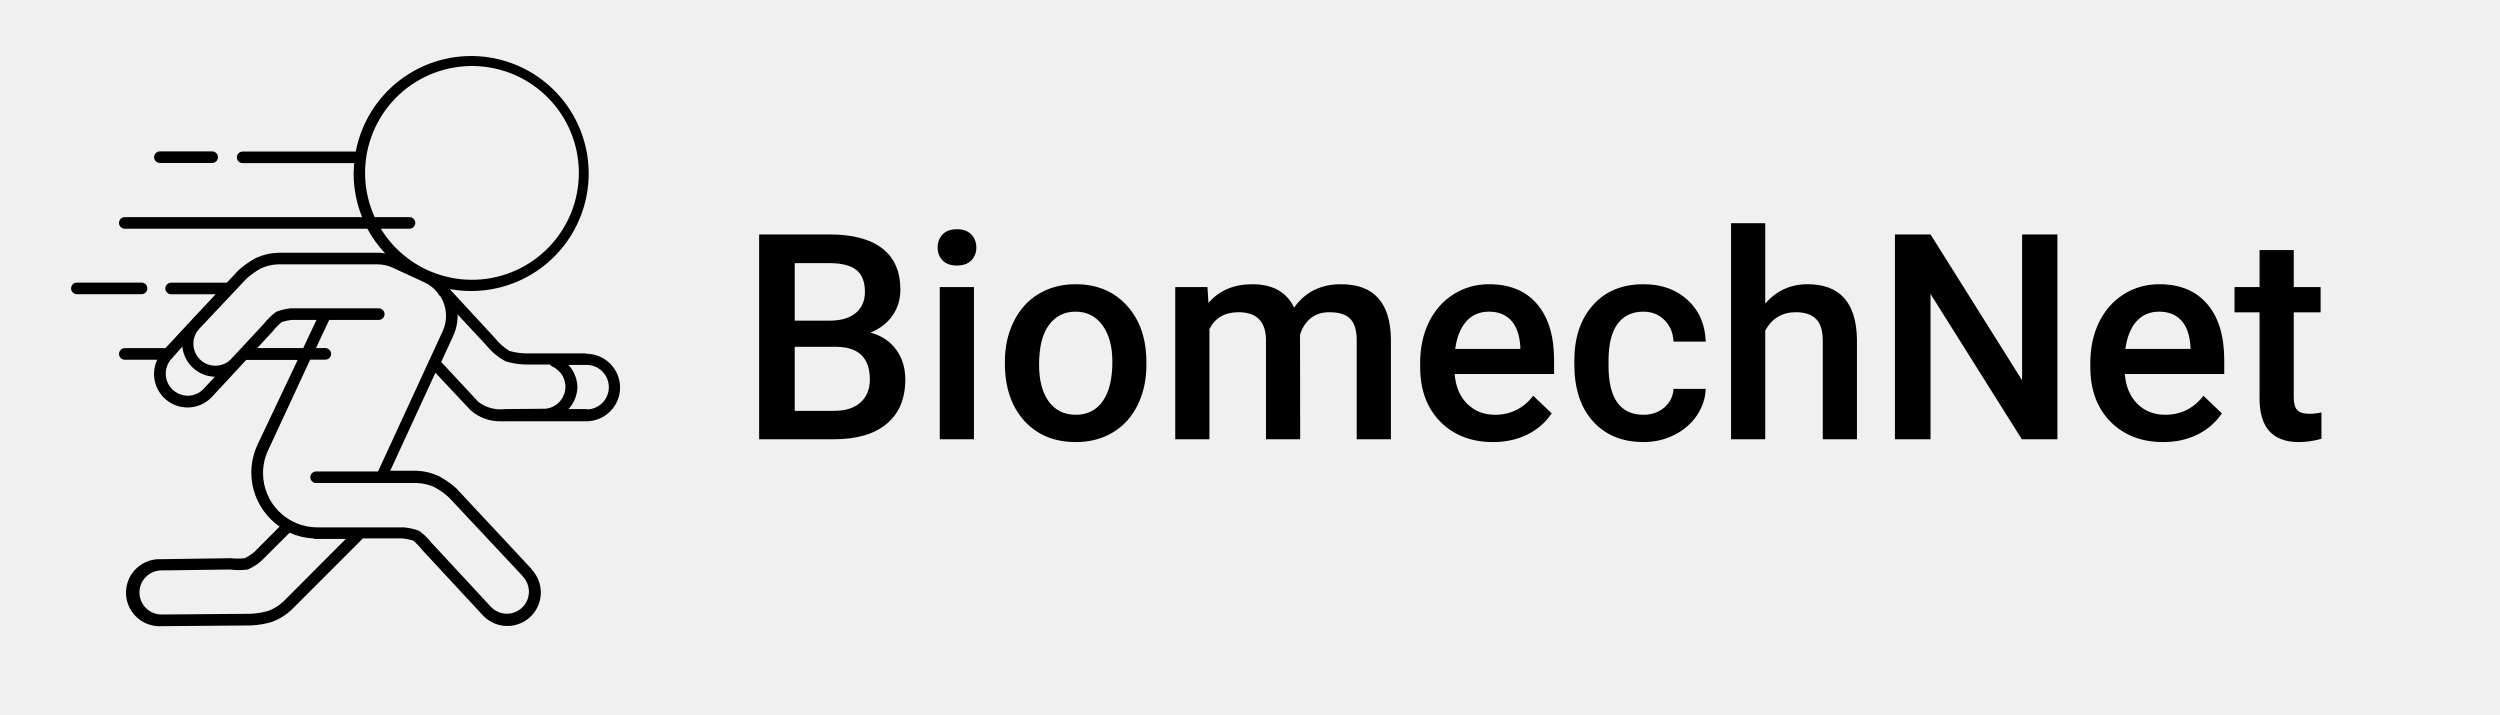
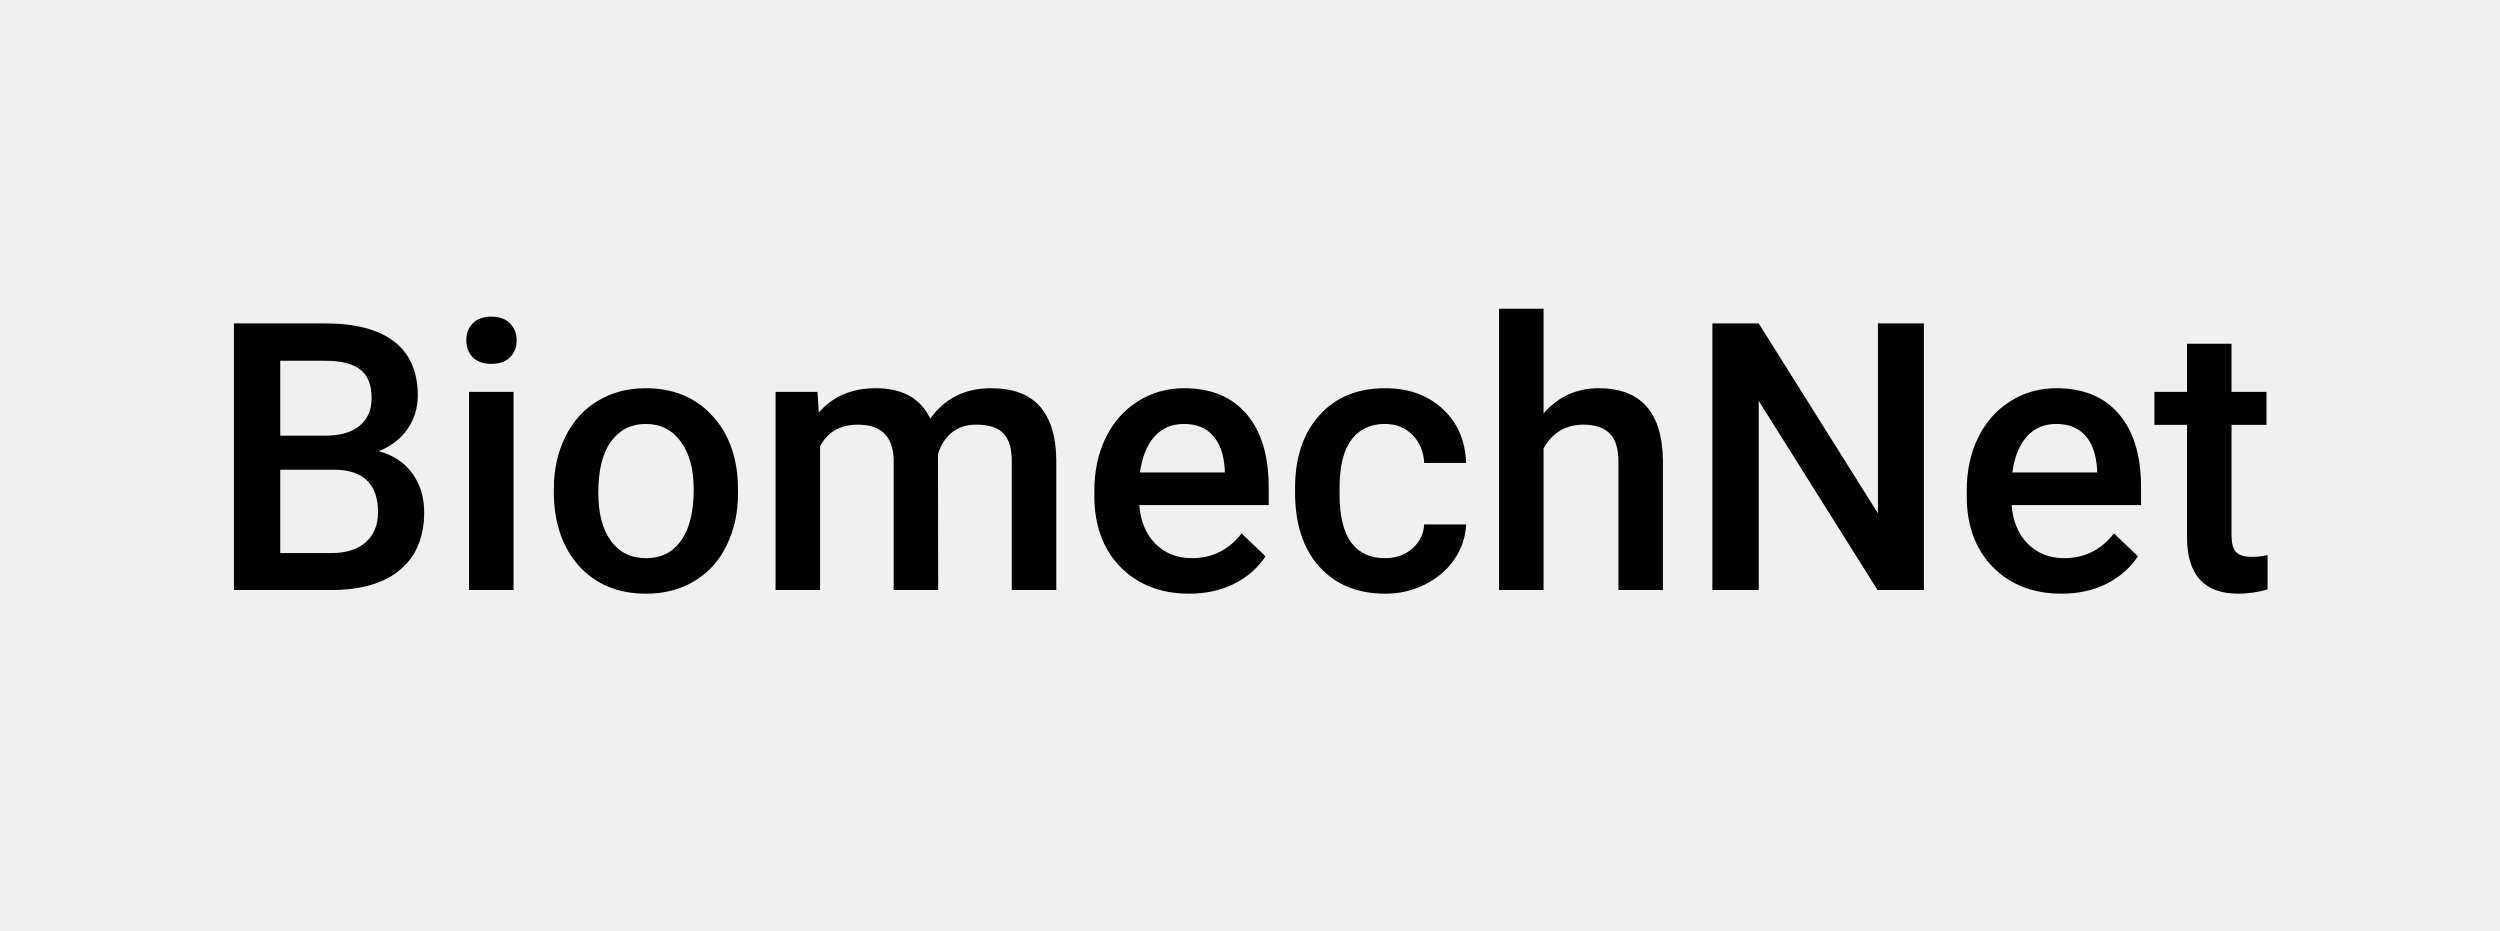
- <svg xmlns="http://www.w3.org/2000/svg" width="535" height="153" viewBox="0 0 535 153" fill="none">
-   <g clip-path="url(#clip0_105_60)">
-     <path d="M125.469 75.631H113.459C111.954 75.683 110.449 75.503 108.999 75.097C107.797 74.343 106.733 73.389 105.853 72.276L96.322 61.963V61.867C101.206 62.759 106.245 62.184 110.803 60.216C115.362 58.248 119.235 54.974 121.935 50.807C124.636 46.641 126.042 41.768 125.977 36.804C125.912 31.839 124.379 27.005 121.571 22.911C118.762 18.816 114.805 15.645 110.197 13.797C105.589 11.948 100.537 11.505 95.677 12.524C90.818 13.543 86.369 15.977 82.891 19.52C79.413 23.064 77.063 27.558 76.135 32.435H51.926C51.597 32.435 51.282 32.566 51.05 32.798C50.817 33.03 50.687 33.345 50.687 33.674C50.687 34.003 50.817 34.318 51.05 34.55C51.282 34.782 51.597 34.913 51.926 34.913H75.792C75.792 35.657 75.677 36.4 75.677 37.163C75.682 40.35 76.297 43.508 77.489 46.465H26.706C26.377 46.465 26.062 46.596 25.83 46.828C25.597 47.06 25.467 47.375 25.467 47.704C25.467 48.033 25.597 48.348 25.83 48.58C26.062 48.812 26.377 48.943 26.706 48.943H78.613C79.651 50.861 80.932 52.635 82.426 54.223C82.028 54.156 81.627 54.111 81.225 54.09H59.551C57.904 54.132 56.282 54.509 54.785 55.196C53.405 55.934 52.124 56.843 50.972 57.903L48.532 60.495H36.618C36.29 60.495 35.975 60.626 35.742 60.858C35.51 61.09 35.379 61.405 35.379 61.734C35.379 62.063 35.51 62.378 35.742 62.61C35.975 62.843 36.29 62.973 36.618 62.973H46.15L41.27 68.177L41.117 68.349L35.398 74.506H26.706C26.543 74.506 26.382 74.538 26.232 74.6C26.081 74.662 25.945 74.754 25.83 74.869C25.715 74.984 25.623 75.121 25.561 75.271C25.499 75.421 25.467 75.582 25.467 75.745C25.467 75.908 25.499 76.069 25.561 76.219C25.623 76.37 25.715 76.506 25.83 76.621C25.945 76.736 26.081 76.827 26.232 76.89C26.382 76.952 26.543 76.984 26.706 76.984H33.645C32.911 78.545 32.764 80.319 33.232 81.979C33.7 83.639 34.751 85.075 36.193 86.023C37.634 86.971 39.369 87.367 41.079 87.139C42.789 86.91 44.359 86.073 45.502 84.781V84.781L52.002 77.766L52.688 77.022H63.706L55.128 95.112C53.704 98.125 53.396 101.545 54.258 104.764C55.121 107.983 57.097 110.791 59.837 112.688L54.328 118.216C53.725 118.678 53.088 119.092 52.421 119.455C51.407 119.56 50.385 119.56 49.371 119.455L34.502 119.665C32.602 119.569 30.74 120.232 29.328 121.508C27.916 122.784 27.069 124.569 26.973 126.47C26.877 128.371 27.54 130.232 28.816 131.645C30.092 133.057 31.877 133.904 33.778 134C33.911 134.022 34.046 134.022 34.178 134H34.579L53.756 133.847C55.282 133.773 56.793 133.51 58.254 133.066C59.8 132.491 61.214 131.609 62.41 130.473L77.66 115.223H86.2C86.941 115.314 87.674 115.461 88.392 115.662C89.159 116.304 89.856 117.026 90.47 117.816L103.166 131.503C103.792 132.222 104.555 132.809 105.411 133.229C106.266 133.65 107.197 133.895 108.149 133.952C109.101 134.008 110.054 133.874 110.953 133.557C111.853 133.24 112.68 132.747 113.386 132.107C114.092 131.466 114.664 130.691 115.067 129.827C115.47 128.963 115.697 128.028 115.734 127.075C115.771 126.122 115.617 125.172 115.282 124.279C114.948 123.386 114.438 122.569 113.783 121.876C113.743 121.788 113.692 121.704 113.631 121.628L97.618 104.472C96.463 103.439 95.182 102.556 93.806 101.842C92.308 101.154 90.687 100.778 89.04 100.736H83.512L93.177 79.767L100.688 87.773C102.467 89.361 104.784 90.213 107.169 90.156C107.537 90.18 107.906 90.18 108.274 90.156H115.899C115.988 90.166 116.078 90.166 116.166 90.156H116.719H125.278C125.342 90.161 125.405 90.161 125.469 90.156C126.418 90.156 127.357 89.969 128.234 89.606C129.11 89.243 129.907 88.711 130.577 88.04C131.248 87.369 131.78 86.573 132.144 85.696C132.507 84.82 132.693 83.88 132.693 82.931C132.693 81.983 132.507 81.043 132.144 80.167C131.78 79.29 131.248 78.494 130.577 77.823C129.907 77.152 129.11 76.62 128.234 76.257C127.357 75.894 126.418 75.707 125.469 75.707V75.631ZM87.534 46.465H80.176C77.716 41.053 77.46 34.895 79.462 29.297C81.464 23.699 85.567 19.1 90.902 16.475C96.236 13.85 102.383 13.405 108.04 15.235C113.697 17.064 118.419 21.024 121.206 26.276C123.994 31.527 124.627 37.657 122.972 43.368C121.317 49.078 117.504 53.92 112.34 56.867C107.177 59.814 101.069 60.635 95.31 59.156C89.552 57.677 84.596 54.014 81.492 48.943H87.63C87.958 48.943 88.273 48.812 88.506 48.58C88.738 48.348 88.869 48.033 88.869 47.704C88.869 47.375 88.738 47.06 88.506 46.828C88.273 46.596 87.958 46.465 87.63 46.465H87.534ZM40.202 84.685C39.251 84.687 38.321 84.402 37.534 83.867C36.747 83.332 36.14 82.573 35.792 81.687C35.444 80.802 35.371 79.832 35.583 78.904C35.795 77.977 36.282 77.135 36.981 76.488C37.03 76.435 37.075 76.378 37.114 76.317L39.02 74.182C39.2 75.917 40.005 77.528 41.286 78.714C42.566 79.899 44.234 80.579 45.978 80.625L43.729 83.046C43.291 83.554 42.75 83.962 42.142 84.245C41.534 84.528 40.873 84.678 40.202 84.685ZM55.052 74.487L58.292 70.979C58.894 70.22 59.571 69.524 60.313 68.901C60.982 68.707 61.663 68.56 62.353 68.463H67.728L64.888 74.487H55.052ZM60.656 128.72C59.723 129.59 58.629 130.27 57.435 130.721C56.193 131.081 54.913 131.293 53.622 131.35L34.56 131.503C33.308 131.503 32.108 131.006 31.224 130.121C30.339 129.236 29.842 128.036 29.842 126.785C29.842 125.534 30.339 124.333 31.224 123.449C32.108 122.564 33.308 122.067 34.56 122.067V122.067L49.219 121.876C50.484 122.047 51.766 122.047 53.031 121.876C54.041 121.422 54.984 120.832 55.833 120.122L61.972 114.003C63.57 114.725 65.29 115.139 67.042 115.223C67.203 115.299 67.379 115.338 67.557 115.338H74L60.656 128.72ZM67.652 100.888C67.324 100.888 67.008 101.019 66.776 101.251C66.544 101.484 66.413 101.799 66.413 102.127C66.413 102.456 66.544 102.771 66.776 103.004C67.008 103.236 67.324 103.367 67.652 103.367H89.25C90.528 103.415 91.784 103.713 92.948 104.243C94.05 104.842 95.08 105.564 96.017 106.397L111.706 123.134C111.744 123.202 111.788 123.266 111.839 123.325C112.272 123.767 112.614 124.29 112.845 124.864C113.076 125.437 113.192 126.051 113.186 126.67C113.179 127.289 113.051 127.9 112.809 128.469C112.566 129.038 112.214 129.554 111.772 129.987C111.331 130.42 110.808 130.762 110.234 130.993C109.66 131.224 109.046 131.34 108.427 131.334C107.809 131.328 107.197 131.2 106.628 130.957C106.059 130.715 105.543 130.362 105.11 129.921V129.921L92.453 116.272C91.661 115.264 90.737 114.366 89.707 113.603C88.673 113.209 87.589 112.959 86.486 112.86H68.281C68.149 112.838 68.013 112.838 67.881 112.86C64.809 112.855 61.864 111.632 59.691 109.459C57.519 107.287 56.296 104.342 56.291 101.27C56.283 99.556 56.661 97.862 57.397 96.313L66.375 76.965H69.616C69.778 76.965 69.939 76.933 70.09 76.871C70.24 76.808 70.377 76.717 70.492 76.602C70.607 76.487 70.698 76.35 70.76 76.2C70.823 76.05 70.855 75.889 70.855 75.726C70.855 75.563 70.823 75.402 70.76 75.252C70.698 75.101 70.607 74.965 70.492 74.85C70.377 74.735 70.24 74.643 70.09 74.581C69.939 74.519 69.778 74.487 69.616 74.487H67.614L70.454 68.463H81.053C81.382 68.463 81.697 68.332 81.929 68.1C82.162 67.868 82.292 67.553 82.292 67.224C82.292 66.895 82.162 66.58 81.929 66.348C81.697 66.115 81.382 65.985 81.053 65.985H62.181C61.137 66.092 60.112 66.336 59.131 66.709C58.116 67.462 57.205 68.346 56.424 69.34L49.219 77.079C48.304 77.891 47.108 78.315 45.886 78.261C44.664 78.207 43.51 77.68 42.67 76.79C41.83 75.901 41.37 74.719 41.386 73.496C41.402 72.272 41.893 71.103 42.757 70.236L52.726 59.656C53.678 58.793 54.727 58.044 55.852 57.426C57.017 56.901 58.274 56.61 59.551 56.568H80.767C81.9 56.569 83.019 56.816 84.046 57.292L90.87 60.438C91.974 60.956 92.941 61.727 93.692 62.687C93.746 62.857 93.837 63.014 93.959 63.145L94.321 63.526C94.982 64.623 95.366 65.865 95.439 67.144C95.513 68.422 95.272 69.7 94.74 70.865L91.823 77.194L80.901 100.888H67.652ZM108.122 87.545C106.093 87.801 104.043 87.261 102.403 86.039L94.416 77.461L96.989 71.875C97.651 70.436 97.97 68.864 97.923 67.281L104.004 73.82C105.157 75.254 106.583 76.446 108.198 77.327C109.762 77.799 111.388 78.031 113.021 78.013H117.691C117.81 78.193 117.974 78.338 118.168 78.433C119.126 78.852 119.918 79.577 120.42 80.494C120.922 81.412 121.106 82.47 120.942 83.503C120.779 84.536 120.277 85.485 119.517 86.203C118.756 86.92 117.779 87.365 116.738 87.468L108.122 87.545ZM125.678 87.545H125.469H121.656C122.842 86.266 123.52 84.599 123.563 82.855C123.532 81.087 122.854 79.391 121.656 78.09H125.469C126.733 78.075 127.951 78.562 128.855 79.445C129.76 80.328 130.276 81.534 130.292 82.798C130.307 84.062 129.819 85.28 128.936 86.185C128.053 87.089 126.847 87.606 125.583 87.621L125.678 87.545Z" fill="black" />
-     <path d="M34.217 34.875H45.406C45.735 34.875 46.05 34.744 46.282 34.512C46.515 34.28 46.645 33.965 46.645 33.636C46.645 33.307 46.515 32.992 46.282 32.76C46.05 32.527 45.735 32.397 45.406 32.397H34.217C33.888 32.397 33.573 32.527 33.34 32.76C33.108 32.992 32.977 33.307 32.977 33.636C32.977 33.965 33.108 34.28 33.34 34.512C33.573 34.744 33.888 34.875 34.217 34.875Z" fill="black" />
-     <path d="M31.529 61.715C31.529 61.386 31.398 61.071 31.166 60.839C30.933 60.606 30.618 60.476 30.29 60.476H16.45C16.122 60.476 15.806 60.606 15.574 60.839C15.342 61.071 15.211 61.386 15.211 61.715C15.211 62.044 15.342 62.359 15.574 62.591C15.806 62.824 16.122 62.954 16.45 62.954H30.29C30.452 62.954 30.613 62.922 30.764 62.86C30.914 62.797 31.051 62.706 31.166 62.591C31.281 62.476 31.372 62.34 31.434 62.189C31.497 62.039 31.529 61.878 31.529 61.715Z" fill="black" />
-   </g>
-   <path d="M162.455 94V50.169H177.477C182.434 50.169 186.208 51.162 188.796 53.149C191.385 55.136 192.68 58.096 192.68 62.029C192.68 64.036 192.138 65.843 191.054 67.448C189.971 69.054 188.385 70.298 186.298 71.181C188.666 71.823 190.492 73.037 191.777 74.824C193.081 76.59 193.734 78.717 193.734 81.206C193.734 85.32 192.409 88.481 189.76 90.689C187.131 92.896 183.358 94 178.441 94H162.455ZM170.072 74.222V87.919H178.531C180.919 87.919 182.786 87.327 184.13 86.143C185.475 84.959 186.147 83.313 186.147 81.206C186.147 76.65 183.819 74.322 179.163 74.222H170.072ZM170.072 68.622H177.538C179.906 68.622 181.752 68.09 183.077 67.027C184.421 65.943 185.094 64.418 185.094 62.451C185.094 60.283 184.472 58.718 183.227 57.755C182.003 56.791 180.086 56.31 177.477 56.31H170.072V68.622ZM208.424 94H201.109V61.427H208.424V94ZM200.657 52.968C200.657 51.844 201.009 50.911 201.711 50.169C202.434 49.426 203.457 49.055 204.782 49.055C206.106 49.055 207.13 49.426 207.852 50.169C208.575 50.911 208.936 51.844 208.936 52.968C208.936 54.072 208.575 54.995 207.852 55.738C207.13 56.46 206.106 56.822 204.782 56.822C203.457 56.822 202.434 56.46 201.711 55.738C201.009 54.995 200.657 54.072 200.657 52.968ZM215.047 77.413C215.047 74.222 215.679 71.352 216.944 68.803C218.208 66.234 219.984 64.267 222.272 62.903C224.56 61.518 227.189 60.825 230.159 60.825C234.555 60.825 238.117 62.24 240.846 65.07C243.596 67.9 245.081 71.653 245.302 76.329L245.332 78.045C245.332 81.256 244.71 84.126 243.465 86.655C242.241 89.183 240.475 91.14 238.167 92.525C235.879 93.91 233.23 94.602 230.22 94.602C225.624 94.602 221.941 93.077 219.171 90.026C216.422 86.956 215.047 82.871 215.047 77.774V77.413ZM222.362 78.045C222.362 81.396 223.055 84.025 224.44 85.932C225.824 87.819 227.751 88.762 230.22 88.762C232.688 88.762 234.605 87.799 235.97 85.872C237.354 83.945 238.047 81.126 238.047 77.413C238.047 74.121 237.334 71.512 235.909 69.586C234.504 67.659 232.588 66.696 230.159 66.696C227.771 66.696 225.875 67.649 224.47 69.555C223.065 71.442 222.362 74.272 222.362 78.045ZM258.397 61.427L258.608 64.829C260.896 62.16 264.027 60.825 268 60.825C272.355 60.825 275.336 62.491 276.941 65.823C279.309 62.491 282.641 60.825 286.936 60.825C290.528 60.825 293.197 61.819 294.943 63.806C296.709 65.793 297.613 68.723 297.653 72.596V94H290.337V72.807C290.337 70.74 289.886 69.224 288.983 68.261C288.08 67.298 286.584 66.816 284.497 66.816C282.832 66.816 281.467 67.268 280.403 68.171C279.36 69.054 278.627 70.218 278.206 71.663L278.236 94H270.92V72.566C270.82 68.733 268.863 66.816 265.05 66.816C262.12 66.816 260.043 68.01 258.819 70.398V94H251.503V61.427H258.397ZM319.508 94.602C314.872 94.602 311.109 93.147 308.219 90.237C305.349 87.307 303.914 83.413 303.914 78.557V77.653C303.914 74.402 304.537 71.502 305.781 68.953C307.045 66.385 308.811 64.388 311.079 62.963C313.347 61.538 315.876 60.825 318.665 60.825C323.101 60.825 326.523 62.24 328.931 65.07C331.359 67.9 332.573 71.904 332.573 77.082V80.032H311.29C311.511 82.721 312.404 84.848 313.969 86.414C315.555 87.979 317.541 88.762 319.93 88.762C323.281 88.762 326.011 87.407 328.118 84.698L332.062 88.461C330.757 90.408 329.011 91.923 326.824 93.007C324.656 94.07 322.218 94.602 319.508 94.602ZM318.635 66.696C316.628 66.696 315.003 67.398 313.758 68.803C312.534 70.208 311.751 72.165 311.41 74.673H325.348V74.131C325.188 71.683 324.536 69.837 323.392 68.592C322.248 67.328 320.662 66.696 318.635 66.696ZM351.659 88.762C353.486 88.762 355.001 88.23 356.205 87.166C357.409 86.103 358.052 84.788 358.132 83.223H365.026C364.945 85.25 364.313 87.146 363.129 88.912C361.945 90.658 360.339 92.043 358.312 93.067C356.285 94.09 354.098 94.602 351.75 94.602C347.194 94.602 343.582 93.127 340.912 90.177C338.243 87.227 336.908 83.153 336.908 77.954V77.202C336.908 72.245 338.233 68.281 340.882 65.311C343.531 62.321 347.144 60.825 351.72 60.825C355.593 60.825 358.744 61.959 361.172 64.227C363.621 66.475 364.905 69.435 365.026 73.108H358.132C358.052 71.241 357.409 69.706 356.205 68.502C355.021 67.298 353.506 66.696 351.659 66.696C349.291 66.696 347.465 67.559 346.181 69.285C344.896 70.99 344.244 73.589 344.224 77.082V78.256C344.224 81.788 344.856 84.427 346.12 86.173C347.405 87.899 349.251 88.762 351.659 88.762ZM377.76 64.98C380.148 62.21 383.168 60.825 386.821 60.825C393.765 60.825 397.287 64.789 397.388 72.716V94H390.072V72.987C390.072 70.74 389.581 69.154 388.597 68.231C387.634 67.288 386.209 66.816 384.322 66.816C381.392 66.816 379.205 68.121 377.76 70.73V94H370.444V47.76H377.76V64.98ZM440.286 94H432.669L413.132 62.903V94H405.516V50.169H413.132L432.73 81.386V50.169H440.286V94ZM462.924 94.602C458.288 94.602 454.525 93.147 451.635 90.237C448.765 87.307 447.33 83.413 447.33 78.557V77.653C447.33 74.402 447.952 71.502 449.197 68.953C450.461 66.385 452.227 64.388 454.495 62.963C456.763 61.538 459.291 60.825 462.081 60.825C466.516 60.825 469.938 62.24 472.347 65.07C474.775 67.9 475.989 71.904 475.989 77.082V80.032H454.706C454.926 82.721 455.819 84.848 457.385 86.414C458.97 87.979 460.957 88.762 463.346 88.762C466.697 88.762 469.427 87.407 471.534 84.698L475.477 88.461C474.173 90.408 472.427 91.923 470.239 93.007C468.072 94.07 465.633 94.602 462.924 94.602ZM462.051 66.696C460.044 66.696 458.418 67.398 457.174 68.803C455.95 70.208 455.167 72.165 454.826 74.673H468.764V74.131C468.604 71.683 467.951 69.837 466.807 68.592C465.664 67.328 464.078 66.696 462.051 66.696ZM490.861 53.51V61.427H496.611V66.846H490.861V85.029C490.861 86.273 491.101 87.176 491.583 87.738C492.085 88.28 492.968 88.551 494.232 88.551C495.075 88.551 495.928 88.451 496.791 88.25V93.91C495.125 94.371 493.52 94.602 491.974 94.602C486.355 94.602 483.545 91.501 483.545 85.3V66.846H478.187V61.427H483.545V53.51H490.861Z" fill="black" />
-   <defs>
-     <clipPath id="clip0_105_60">
-       <rect width="122" height="122" fill="white" transform="translate(13 12)" />
-     </clipPath>
-   </defs>
+ <svg xmlns="http://www.w3.org/2000/svg" width="411" height="153" viewBox="0 0 411 153" fill="none">
+   <path d="M38.455 97V53.169H53.477C58.434 53.169 62.208 54.162 64.796 56.149C67.385 58.136 68.68 61.096 68.68 65.029C68.68 67.036 68.138 68.843 67.054 70.448C65.971 72.054 64.385 73.298 62.298 74.181C64.666 74.823 66.492 76.037 67.777 77.824C69.081 79.59 69.734 81.717 69.734 84.206C69.734 88.32 68.409 91.481 65.76 93.689C63.131 95.896 59.358 97 54.441 97H38.455ZM46.072 77.222V90.919H54.531C56.919 90.919 58.786 90.327 60.13 89.143C61.475 87.959 62.147 86.313 62.147 84.206C62.147 79.65 59.819 77.322 55.163 77.222H46.072ZM46.072 71.622H53.538C55.906 71.622 57.752 71.09 59.077 70.027C60.421 68.943 61.094 67.418 61.094 65.451C61.094 63.283 60.471 61.718 59.227 60.755C58.003 59.791 56.086 59.31 53.477 59.31H46.072V71.622ZM84.424 97H77.109V64.427H84.424V97ZM76.657 55.968C76.657 54.844 77.009 53.911 77.711 53.169C78.434 52.426 79.457 52.055 80.782 52.055C82.106 52.055 83.13 52.426 83.852 53.169C84.575 53.911 84.936 54.844 84.936 55.968C84.936 57.072 84.575 57.995 83.852 58.738C83.13 59.46 82.106 59.822 80.782 59.822C79.457 59.822 78.434 59.46 77.711 58.738C77.009 57.995 76.657 57.072 76.657 55.968ZM91.047 80.413C91.047 77.222 91.679 74.352 92.944 71.803C94.208 69.234 95.984 67.267 98.272 65.903C100.56 64.518 103.189 63.825 106.159 63.825C110.555 63.825 114.117 65.24 116.846 68.07C119.596 70.9 121.081 74.653 121.302 79.329L121.332 81.045C121.332 84.256 120.71 87.126 119.465 89.655C118.241 92.183 116.475 94.14 114.167 95.525C111.879 96.91 109.23 97.602 106.22 97.602C101.624 97.602 97.941 96.077 95.171 93.026C92.422 89.956 91.047 85.871 91.047 80.774V80.413ZM98.362 81.045C98.362 84.396 99.055 87.025 100.44 88.932C101.824 90.819 103.751 91.762 106.22 91.762C108.688 91.762 110.605 90.799 111.97 88.872C113.354 86.945 114.047 84.126 114.047 80.413C114.047 77.121 113.334 74.512 111.909 72.586C110.504 70.659 108.588 69.696 106.159 69.696C103.771 69.696 101.875 70.649 100.47 72.555C99.065 74.442 98.362 77.272 98.362 81.045ZM134.397 64.427L134.608 67.829C136.896 65.16 140.027 63.825 144 63.825C148.355 63.825 151.336 65.491 152.941 68.823C155.309 65.491 158.641 63.825 162.936 63.825C166.528 63.825 169.197 64.819 170.943 66.806C172.709 68.793 173.613 71.723 173.653 75.596V97H166.337V75.807C166.337 73.74 165.886 72.224 164.983 71.261C164.08 70.298 162.584 69.816 160.497 69.816C158.832 69.816 157.467 70.268 156.403 71.171C155.36 72.054 154.627 73.218 154.206 74.663L154.236 97H146.92V75.566C146.82 71.733 144.863 69.816 141.05 69.816C138.12 69.816 136.043 71.01 134.819 73.398V97H127.503V64.427H134.397ZM195.508 97.602C190.872 97.602 187.109 96.147 184.219 93.237C181.349 90.307 179.914 86.413 179.914 81.557V80.653C179.914 77.402 180.537 74.502 181.781 71.953C183.045 69.385 184.811 67.388 187.079 65.963C189.347 64.538 191.876 63.825 194.665 63.825C199.101 63.825 202.523 65.24 204.931 68.07C207.359 70.9 208.573 74.904 208.573 80.082V83.032H187.29C187.511 85.721 188.404 87.848 189.969 89.414C191.555 90.979 193.541 91.762 195.93 91.762C199.281 91.762 202.011 90.407 204.118 87.698L208.062 91.461C206.757 93.408 205.011 94.923 202.824 96.007C200.656 97.07 198.218 97.602 195.508 97.602ZM194.635 69.696C192.628 69.696 191.003 70.398 189.758 71.803C188.534 73.208 187.751 75.165 187.41 77.673H201.348V77.131C201.188 74.683 200.536 72.837 199.392 71.592C198.248 70.328 196.662 69.696 194.635 69.696ZM227.659 91.762C229.486 91.762 231.001 91.23 232.205 90.166C233.409 89.103 234.052 87.788 234.132 86.223H241.026C240.945 88.25 240.313 90.146 239.129 91.912C237.945 93.658 236.339 95.043 234.312 96.067C232.285 97.09 230.098 97.602 227.75 97.602C223.194 97.602 219.582 96.127 216.912 93.177C214.243 90.227 212.908 86.153 212.908 80.954V80.202C212.908 75.245 214.233 71.281 216.882 68.311C219.531 65.32 223.144 63.825 227.72 63.825C231.593 63.825 234.744 64.959 237.172 67.227C239.621 69.475 240.905 72.435 241.026 76.108H234.132C234.052 74.241 233.409 72.706 232.205 71.502C231.021 70.298 229.506 69.696 227.659 69.696C225.291 69.696 223.465 70.559 222.181 72.285C220.896 73.99 220.244 76.589 220.224 80.082V81.256C220.224 84.788 220.856 87.427 222.12 89.173C223.405 90.899 225.251 91.762 227.659 91.762ZM253.76 67.98C256.148 65.21 259.168 63.825 262.821 63.825C269.765 63.825 273.287 67.789 273.388 75.716V97H266.072V75.987C266.072 73.74 265.581 72.154 264.597 71.231C263.634 70.288 262.209 69.816 260.322 69.816C257.392 69.816 255.205 71.121 253.76 73.73V97H246.444V50.76H253.76V67.98ZM316.286 97H308.669L289.132 65.903V97H281.516V53.169H289.132L308.73 84.386V53.169H316.286V97ZM338.924 97.602C334.288 97.602 330.525 96.147 327.635 93.237C324.765 90.307 323.33 86.413 323.33 81.557V80.653C323.33 77.402 323.952 74.502 325.197 71.953C326.461 69.385 328.227 67.388 330.495 65.963C332.763 64.538 335.291 63.825 338.081 63.825C342.516 63.825 345.938 65.24 348.347 68.07C350.775 70.9 351.989 74.904 351.989 80.082V83.032H330.706C330.926 85.721 331.819 87.848 333.385 89.414C334.97 90.979 336.957 91.762 339.346 91.762C342.697 91.762 345.427 90.407 347.534 87.698L351.477 91.461C350.173 93.408 348.427 94.923 346.239 96.007C344.072 97.07 341.633 97.602 338.924 97.602ZM338.051 69.696C336.044 69.696 334.418 70.398 333.174 71.803C331.95 73.208 331.167 75.165 330.826 77.673H344.764V77.131C344.604 74.683 343.951 72.837 342.807 71.592C341.664 70.328 340.078 69.696 338.051 69.696ZM366.861 56.51V64.427H372.611V69.846H366.861V88.029C366.861 89.273 367.101 90.176 367.583 90.738C368.085 91.28 368.968 91.551 370.232 91.551C371.075 91.551 371.928 91.451 372.791 91.25V96.91C371.125 97.371 369.52 97.602 367.974 97.602C362.355 97.602 359.545 94.501 359.545 88.3V69.846H354.187V64.427H359.545V56.51H366.861Z" fill="black" />
</svg>
